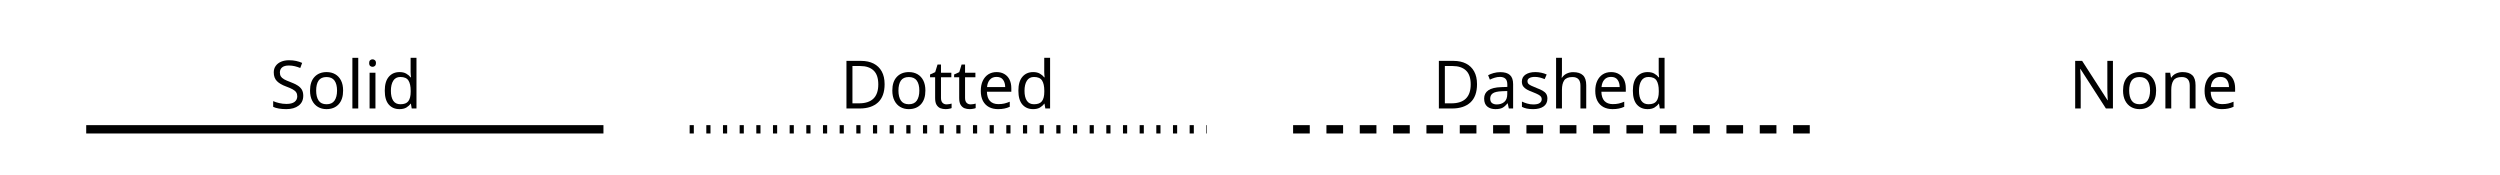
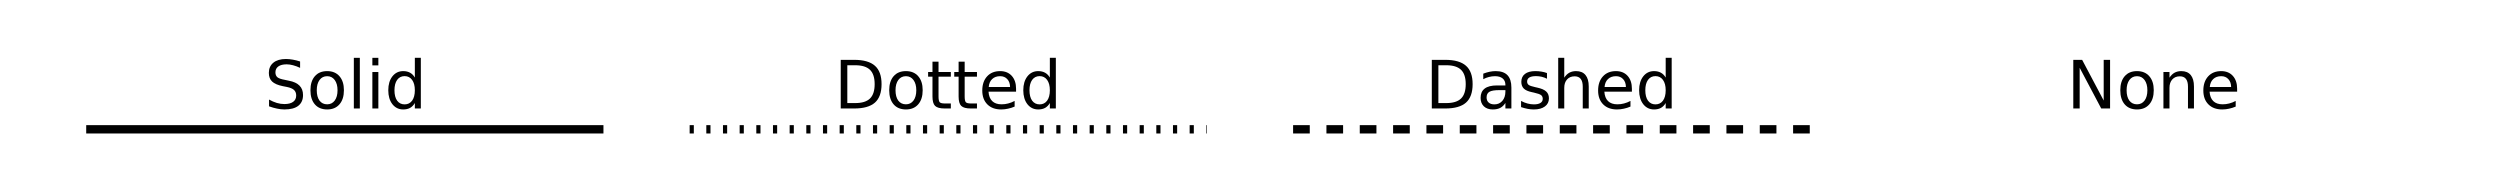
- <svg xmlns="http://www.w3.org/2000/svg" xmlns:xlink="http://www.w3.org/1999/xlink" width="600" height="42" viewBox="0 0 600 42">
+ <svg xmlns="http://www.w3.org/2000/svg" xmlns:xlink="http://www.w3.org/1999/xlink" width="600pt" height="42pt" viewBox="0 0 600 42" version="1.1">
  <defs>
    <g>
-       <g id="glyph-0-0">
-         <path d="M 8.031 -3.062 C 8.031 -2.039 7.66 -1.25 6.922 -0.688 C 6.191 -0.125 5.203 0.156 3.953 0.156 C 3.305 0.156 2.711 0.109 2.172 0.016 C 1.629 -0.078 1.176 -0.211 0.812 -0.391 L 0.812 -1.766 C 1.195 -1.586 1.676 -1.43 2.25 -1.297 C 2.82 -1.16 3.41 -1.094 4.016 -1.094 C 4.867 -1.094 5.508 -1.254 5.938 -1.578 C 6.375 -1.91 6.594 -2.359 6.594 -2.922 C 6.594 -3.297 6.508 -3.609 6.344 -3.859 C 6.188 -4.117 5.91 -4.359 5.516 -4.578 C 5.129 -4.797 4.594 -5.031 3.906 -5.281 C 2.938 -5.633 2.203 -6.066 1.703 -6.578 C 1.203 -7.086 0.953 -7.785 0.953 -8.672 C 0.953 -9.273 1.109 -9.789 1.422 -10.219 C 1.734 -10.656 2.16 -10.988 2.703 -11.219 C 3.254 -11.457 3.891 -11.578 4.609 -11.578 C 5.234 -11.578 5.805 -11.52 6.328 -11.406 C 6.859 -11.289 7.336 -11.133 7.766 -10.938 L 7.312 -9.719 C 6.914 -9.883 6.484 -10.023 6.016 -10.141 C 5.555 -10.254 5.078 -10.312 4.578 -10.312 C 3.859 -10.312 3.316 -10.16 2.953 -9.859 C 2.598 -9.555 2.422 -9.156 2.422 -8.656 C 2.422 -8.27 2.5 -7.945 2.656 -7.688 C 2.812 -7.438 3.07 -7.207 3.438 -7 C 3.801 -6.801 4.289 -6.586 4.906 -6.359 C 5.582 -6.109 6.148 -5.844 6.609 -5.562 C 7.078 -5.281 7.43 -4.941 7.672 -4.547 C 7.91 -4.148 8.031 -3.656 8.031 -3.062 Z M 8.031 -3.062 " />
-       </g>
-       <g id="glyph-0-1">
-         <path d="M 8.812 -4.297 C 8.812 -2.879 8.453 -1.781 7.734 -1 C 7.016 -0.227 6.039 0.156 4.812 0.156 C 4.062 0.156 3.391 -0.016 2.797 -0.359 C 2.203 -0.703 1.734 -1.207 1.391 -1.875 C 1.047 -2.539 0.875 -3.348 0.875 -4.297 C 0.875 -5.723 1.234 -6.816 1.953 -7.578 C 2.672 -8.348 3.641 -8.734 4.859 -8.734 C 5.641 -8.734 6.328 -8.562 6.922 -8.219 C 7.516 -7.875 7.977 -7.375 8.312 -6.719 C 8.645 -6.062 8.812 -5.254 8.812 -4.297 Z M 2.344 -4.297 C 2.344 -3.285 2.539 -2.484 2.938 -1.891 C 3.332 -1.305 3.969 -1.016 4.844 -1.016 C 5.707 -1.016 6.344 -1.305 6.75 -1.891 C 7.156 -2.484 7.359 -3.285 7.359 -4.297 C 7.359 -5.316 7.156 -6.113 6.75 -6.688 C 6.344 -7.258 5.703 -7.547 4.828 -7.547 C 3.953 -7.547 3.316 -7.258 2.922 -6.688 C 2.535 -6.113 2.344 -5.316 2.344 -4.297 Z M 2.344 -4.297 " />
-       </g>
-       <g id="glyph-0-2">
-         <path d="M 2.766 0 L 1.359 0 L 1.359 -12.156 L 2.766 -12.156 Z M 2.766 0 " />
-       </g>
-       <g id="glyph-0-3">
-         <path d="M 2.078 -11.797 C 2.297 -11.797 2.484 -11.723 2.641 -11.578 C 2.805 -11.43 2.891 -11.203 2.891 -10.891 C 2.891 -10.598 2.805 -10.375 2.641 -10.219 C 2.484 -10.07 2.297 -10 2.078 -10 C 1.848 -10 1.648 -10.07 1.484 -10.219 C 1.328 -10.375 1.25 -10.598 1.25 -10.891 C 1.25 -11.203 1.328 -11.43 1.484 -11.578 C 1.648 -11.723 1.848 -11.797 2.078 -11.797 Z M 2.766 -8.578 L 2.766 0 L 1.359 0 L 1.359 -8.578 Z M 2.766 -8.578 " />
-       </g>
-       <g id="glyph-0-4">
-         <path d="M 4.406 0.156 C 3.332 0.156 2.473 -0.211 1.828 -0.953 C 1.191 -1.691 0.875 -2.797 0.875 -4.266 C 0.875 -5.742 1.195 -6.859 1.844 -7.609 C 2.488 -8.359 3.348 -8.734 4.422 -8.734 C 5.078 -8.734 5.613 -8.609 6.031 -8.359 C 6.457 -8.117 6.805 -7.82 7.078 -7.469 L 7.172 -7.469 C 7.16 -7.613 7.141 -7.82 7.109 -8.094 C 7.086 -8.363 7.078 -8.578 7.078 -8.734 L 7.078 -12.156 L 8.484 -12.156 L 8.484 0 L 7.344 0 L 7.141 -1.156 L 7.078 -1.156 C 6.816 -0.789 6.473 -0.477 6.047 -0.219 C 5.617 0.031 5.07 0.156 4.406 0.156 Z M 4.625 -1.016 C 5.531 -1.016 6.164 -1.258 6.531 -1.75 C 6.906 -2.25 7.094 -3 7.094 -4 L 7.094 -4.25 C 7.094 -5.32 6.914 -6.141 6.562 -6.703 C 6.207 -7.273 5.555 -7.562 4.609 -7.562 C 3.848 -7.562 3.281 -7.258 2.906 -6.656 C 2.531 -6.062 2.344 -5.254 2.344 -4.234 C 2.344 -3.211 2.531 -2.422 2.906 -1.859 C 3.281 -1.297 3.852 -1.016 4.625 -1.016 Z M 4.625 -1.016 " />
-       </g>
-       <g id="glyph-0-5">
-         <path d="M 10.703 -5.828 C 10.703 -3.891 10.176 -2.43 9.125 -1.453 C 8.07 -0.484 6.609 0 4.734 0 L 1.547 0 L 1.547 -11.422 L 5.078 -11.422 C 6.223 -11.422 7.219 -11.207 8.062 -10.781 C 8.906 -10.352 9.555 -9.723 10.016 -8.891 C 10.473 -8.066 10.703 -7.047 10.703 -5.828 Z M 9.188 -5.781 C 9.188 -7.301 8.805 -8.414 8.047 -9.125 C 7.297 -9.832 6.234 -10.188 4.859 -10.188 L 2.984 -10.188 L 2.984 -1.234 L 4.547 -1.234 C 7.641 -1.234 9.188 -2.75 9.188 -5.781 Z M 9.188 -5.781 " />
-       </g>
-       <g id="glyph-0-6">
-         <path d="M 4.219 -0.984 C 4.438 -0.984 4.656 -1.004 4.875 -1.047 C 5.102 -1.086 5.285 -1.129 5.422 -1.172 L 5.422 -0.094 C 5.273 -0.02 5.062 0.035 4.781 0.078 C 4.508 0.129 4.242 0.156 3.984 0.156 C 3.535 0.156 3.117 0.082 2.734 -0.062 C 2.359 -0.219 2.051 -0.488 1.812 -0.875 C 1.582 -1.258 1.469 -1.801 1.469 -2.5 L 1.469 -7.484 L 0.25 -7.484 L 0.25 -8.156 L 1.484 -8.719 L 2.047 -10.547 L 2.875 -10.547 L 2.875 -8.578 L 5.359 -8.578 L 5.359 -7.484 L 2.875 -7.484 L 2.875 -2.531 C 2.875 -2.008 3 -1.617 3.25 -1.359 C 3.5 -1.109 3.82 -0.984 4.219 -0.984 Z M 4.219 -0.984 " />
-       </g>
-       <g id="glyph-0-7">
-         <path d="M 4.672 -8.734 C 5.41 -8.734 6.039 -8.57 6.562 -8.25 C 7.094 -7.938 7.5 -7.488 7.781 -6.906 C 8.062 -6.32 8.203 -5.641 8.203 -4.859 L 8.203 -4.016 L 2.344 -4.016 C 2.363 -3.047 2.609 -2.305 3.078 -1.797 C 3.555 -1.297 4.223 -1.047 5.078 -1.047 C 5.617 -1.047 6.098 -1.094 6.516 -1.188 C 6.941 -1.289 7.379 -1.438 7.828 -1.625 L 7.828 -0.406 C 7.391 -0.207 6.957 -0.066 6.531 0.016 C 6.102 0.109 5.598 0.156 5.016 0.156 C 4.203 0.156 3.484 -0.004 2.859 -0.328 C 2.234 -0.66 1.742 -1.156 1.391 -1.812 C 1.047 -2.469 0.875 -3.27 0.875 -4.219 C 0.875 -5.156 1.031 -5.957 1.344 -6.625 C 1.664 -7.301 2.109 -7.82 2.672 -8.188 C 3.242 -8.551 3.91 -8.734 4.672 -8.734 Z M 4.656 -7.578 C 3.977 -7.578 3.445 -7.359 3.062 -6.922 C 2.676 -6.492 2.445 -5.898 2.375 -5.141 L 6.734 -5.141 C 6.723 -5.859 6.551 -6.441 6.219 -6.891 C 5.895 -7.348 5.375 -7.578 4.656 -7.578 Z M 4.656 -7.578 " />
-       </g>
-       <g id="glyph-0-8">
-         <path d="M 4.609 -8.719 C 5.648 -8.719 6.422 -8.488 6.922 -8.031 C 7.43 -7.57 7.688 -6.844 7.688 -5.844 L 7.688 0 L 6.656 0 L 6.391 -1.219 L 6.312 -1.219 C 5.945 -0.75 5.555 -0.398 5.141 -0.172 C 4.734 0.047 4.164 0.156 3.438 0.156 C 2.656 0.156 2.008 -0.047 1.5 -0.453 C 0.988 -0.867 0.734 -1.516 0.734 -2.391 C 0.734 -3.234 1.066 -3.891 1.734 -4.359 C 2.41 -4.828 3.445 -5.082 4.844 -5.125 L 6.297 -5.172 L 6.297 -5.688 C 6.297 -6.395 6.141 -6.883 5.828 -7.156 C 5.523 -7.438 5.094 -7.578 4.531 -7.578 C 4.082 -7.578 3.656 -7.508 3.25 -7.375 C 2.844 -7.25 2.461 -7.098 2.109 -6.922 L 1.688 -7.984 C 2.051 -8.18 2.488 -8.352 3 -8.5 C 3.52 -8.645 4.055 -8.719 4.609 -8.719 Z M 5.031 -4.141 C 3.957 -4.098 3.211 -3.926 2.797 -3.625 C 2.391 -3.332 2.188 -2.914 2.188 -2.375 C 2.188 -1.883 2.332 -1.523 2.625 -1.297 C 2.926 -1.078 3.305 -0.969 3.766 -0.969 C 4.484 -0.969 5.082 -1.164 5.562 -1.562 C 6.039 -1.969 6.281 -2.586 6.281 -3.422 L 6.281 -4.188 Z M 5.031 -4.141 " />
-       </g>
-       <g id="glyph-0-9">
-         <path d="M 6.938 -2.375 C 6.938 -1.539 6.629 -0.91 6.016 -0.484 C 5.398 -0.055 4.566 0.156 3.516 0.156 C 2.922 0.156 2.406 0.109 1.969 0.016 C 1.539 -0.078 1.16 -0.211 0.828 -0.391 L 0.828 -1.656 C 1.172 -1.488 1.582 -1.332 2.062 -1.188 C 2.551 -1.039 3.047 -0.969 3.547 -0.969 C 4.266 -0.969 4.781 -1.082 5.094 -1.312 C 5.414 -1.539 5.578 -1.848 5.578 -2.234 C 5.578 -2.453 5.52 -2.645 5.406 -2.812 C 5.289 -2.988 5.078 -3.16 4.766 -3.328 C 4.461 -3.492 4.031 -3.688 3.469 -3.906 C 2.914 -4.113 2.441 -4.32 2.047 -4.531 C 1.648 -4.75 1.344 -5.008 1.125 -5.312 C 0.914 -5.613 0.812 -6 0.812 -6.469 C 0.812 -7.188 1.109 -7.742 1.703 -8.141 C 2.297 -8.535 3.07 -8.734 4.031 -8.734 C 4.551 -8.734 5.035 -8.68 5.484 -8.578 C 5.941 -8.484 6.367 -8.344 6.766 -8.156 L 6.281 -7.047 C 5.926 -7.191 5.551 -7.316 5.156 -7.422 C 4.758 -7.523 4.352 -7.578 3.938 -7.578 C 3.363 -7.578 2.922 -7.484 2.609 -7.297 C 2.305 -7.117 2.156 -6.867 2.156 -6.547 C 2.156 -6.305 2.223 -6.102 2.359 -5.938 C 2.504 -5.781 2.738 -5.625 3.062 -5.469 C 3.383 -5.312 3.82 -5.125 4.375 -4.906 C 4.914 -4.707 5.379 -4.5 5.766 -4.281 C 6.148 -4.07 6.441 -3.816 6.641 -3.516 C 6.836 -3.211 6.938 -2.832 6.938 -2.375 Z M 6.938 -2.375 " />
-       </g>
-       <g id="glyph-0-10">
-         <path d="M 2.766 -8.594 C 2.766 -8.164 2.738 -7.766 2.688 -7.391 L 2.781 -7.391 C 3.062 -7.828 3.438 -8.156 3.906 -8.375 C 4.383 -8.602 4.898 -8.719 5.453 -8.719 C 6.504 -8.719 7.289 -8.469 7.812 -7.969 C 8.332 -7.477 8.594 -6.68 8.594 -5.578 L 8.594 0 L 7.203 0 L 7.203 -5.484 C 7.203 -6.859 6.562 -7.547 5.281 -7.547 C 4.32 -7.547 3.66 -7.273 3.297 -6.734 C 2.941 -6.203 2.766 -5.438 2.766 -4.438 L 2.766 0 L 1.359 0 L 1.359 -12.156 L 2.766 -12.156 Z M 2.766 -8.594 " />
-       </g>
-       <g id="glyph-0-11">
-         <path d="M 10.609 0 L 8.922 0 L 2.812 -9.484 L 2.75 -9.484 C 2.77 -9.109 2.797 -8.645 2.828 -8.094 C 2.859 -7.539 2.875 -6.973 2.875 -6.391 L 2.875 0 L 1.547 0 L 1.547 -11.422 L 3.219 -11.422 L 9.312 -1.969 L 9.375 -1.969 C 9.363 -2.133 9.348 -2.391 9.328 -2.734 C 9.316 -3.078 9.301 -3.453 9.281 -3.859 C 9.27 -4.266 9.266 -4.633 9.266 -4.969 L 9.266 -11.422 L 10.609 -11.422 Z M 10.609 0 " />
-       </g>
-       <g id="glyph-0-12">
-         <path d="M 5.484 -8.734 C 6.516 -8.734 7.289 -8.484 7.812 -7.984 C 8.332 -7.492 8.594 -6.691 8.594 -5.578 L 8.594 0 L 7.203 0 L 7.203 -5.484 C 7.203 -6.859 6.562 -7.547 5.281 -7.547 C 4.332 -7.547 3.676 -7.281 3.312 -6.75 C 2.945 -6.219 2.766 -5.453 2.766 -4.453 L 2.766 0 L 1.359 0 L 1.359 -8.578 L 2.5 -8.578 L 2.703 -7.406 L 2.781 -7.406 C 3.062 -7.852 3.445 -8.188 3.938 -8.406 C 4.426 -8.625 4.941 -8.734 5.484 -8.734 Z M 5.484 -8.734 " />
-       </g>
+       <symbol overflow="visible" id="glyph0-0">
+         <path style="stroke:none;" d="M 0.797 2.828 L 0.797 -11.281 L 8.797 -11.281 L 8.797 2.828 Z M 1.703 1.938 L 7.906 1.938 L 7.906 -10.391 L 1.703 -10.391 Z M 1.703 1.938 " />
+       </symbol>
+       <symbol overflow="visible" id="glyph0-1">
+         <path style="stroke:none;" d="M 8.562 -11.281 L 8.562 -9.75 C 7.969 -10.031 7.406 -10.238 6.875 -10.375 C 6.344 -10.52 5.828 -10.594 5.328 -10.594 C 4.473 -10.594 3.812 -10.426 3.344 -10.094 C 2.875 -9.758 2.641 -9.285 2.641 -8.672 C 2.641 -8.16 2.797 -7.77 3.109 -7.5 C 3.422 -7.238 4.008 -7.031 4.875 -6.875 L 5.828 -6.672 C 7.004 -6.453 7.867 -6.055 8.422 -5.484 C 8.984 -4.922 9.266 -4.164 9.266 -3.219 C 9.266 -2.094 8.883 -1.234 8.125 -0.641 C 7.375 -0.055 6.266 0.234 4.797 0.234 C 4.242 0.234 3.656 0.164 3.031 0.031 C 2.414 -0.094 1.773 -0.273 1.109 -0.516 L 1.109 -2.141 C 1.742 -1.785 2.367 -1.516 2.984 -1.328 C 3.598 -1.148 4.203 -1.062 4.797 -1.062 C 5.703 -1.062 6.398 -1.238 6.891 -1.594 C 7.379 -1.945 7.625 -2.453 7.625 -3.109 C 7.625 -3.68 7.445 -4.129 7.094 -4.453 C 6.738 -4.773 6.16 -5.016 5.359 -5.172 L 4.406 -5.359 C 3.227 -5.598 2.375 -5.969 1.844 -6.469 C 1.32 -6.969 1.062 -7.66 1.062 -8.547 C 1.062 -9.578 1.422 -10.391 2.141 -10.984 C 2.867 -11.578 3.875 -11.875 5.156 -11.875 C 5.695 -11.875 6.25 -11.82 6.812 -11.719 C 7.383 -11.625 7.969 -11.477 8.562 -11.281 Z M 8.562 -11.281 " />
+       </symbol>
+       <symbol overflow="visible" id="glyph0-2">
+         <path style="stroke:none;" d="M 4.906 -7.75 C 4.133 -7.75 3.523 -7.445 3.078 -6.844 C 2.629 -6.238 2.406 -5.414 2.406 -4.375 C 2.406 -3.32 2.625 -2.492 3.062 -1.891 C 3.508 -1.297 4.125 -1 4.906 -1 C 5.664 -1 6.27 -1.301 6.719 -1.906 C 7.164 -2.508 7.391 -3.332 7.391 -4.375 C 7.391 -5.406 7.164 -6.223 6.719 -6.828 C 6.27 -7.441 5.664 -7.75 4.906 -7.75 Z M 4.906 -8.969 C 6.156 -8.969 7.133 -8.562 7.844 -7.75 C 8.562 -6.938 8.922 -5.812 8.922 -4.375 C 8.922 -2.938 8.562 -1.805 7.844 -0.984 C 7.133 -0.172 6.156 0.234 4.906 0.234 C 3.645 0.234 2.66 -0.172 1.953 -0.984 C 1.242 -1.805 0.891 -2.938 0.891 -4.375 C 0.891 -5.812 1.242 -6.938 1.953 -7.75 C 2.66 -8.562 3.645 -8.969 4.906 -8.969 Z M 4.906 -8.969 " />
+       </symbol>
+       <symbol overflow="visible" id="glyph0-3">
+         <path style="stroke:none;" d="M 1.516 -12.156 L 2.953 -12.156 L 2.953 0 L 1.516 0 Z M 1.516 -12.156 " />
+       </symbol>
+       <symbol overflow="visible" id="glyph0-4">
+         <path style="stroke:none;" d="M 1.516 -8.75 L 2.953 -8.75 L 2.953 0 L 1.516 0 Z M 1.516 -12.156 L 2.953 -12.156 L 2.953 -10.344 L 1.516 -10.344 Z M 1.516 -12.156 " />
+       </symbol>
+       <symbol overflow="visible" id="glyph0-5">
+         <path style="stroke:none;" d="M 7.266 -7.422 L 7.266 -12.156 L 8.703 -12.156 L 8.703 0 L 7.266 0 L 7.266 -1.312 C 6.961 -0.789 6.582 -0.398 6.125 -0.141 C 5.664 0.109 5.113 0.234 4.469 0.234 C 3.406 0.234 2.539 -0.188 1.875 -1.031 C 1.219 -1.883 0.891 -3 0.891 -4.375 C 0.891 -5.75 1.219 -6.859 1.875 -7.703 C 2.539 -8.547 3.406 -8.969 4.469 -8.969 C 5.113 -8.969 5.664 -8.836 6.125 -8.578 C 6.582 -8.328 6.961 -7.941 7.266 -7.422 Z M 2.375 -4.375 C 2.375 -3.312 2.586 -2.477 3.016 -1.875 C 3.453 -1.281 4.051 -0.984 4.812 -0.984 C 5.57 -0.984 6.172 -1.281 6.609 -1.875 C 7.047 -2.477 7.266 -3.312 7.266 -4.375 C 7.266 -5.426 7.047 -6.254 6.609 -6.859 C 6.172 -7.461 5.57 -7.766 4.812 -7.766 C 4.051 -7.766 3.453 -7.461 3.016 -6.859 C 2.586 -6.254 2.375 -5.426 2.375 -4.375 Z M 2.375 -4.375 " />
+       </symbol>
+       <symbol overflow="visible" id="glyph0-6">
+         <path style="stroke:none;" d="M 3.156 -10.375 L 3.156 -1.297 L 5.062 -1.297 C 6.664 -1.297 7.844 -1.66 8.594 -2.391 C 9.344 -3.117 9.719 -4.27 9.719 -5.844 C 9.719 -7.406 9.344 -8.551 8.594 -9.281 C 7.844 -10.008 6.664 -10.375 5.062 -10.375 Z M 1.578 -11.672 L 4.812 -11.672 C 7.07 -11.672 8.727 -11.195 9.781 -10.25 C 10.844 -9.312 11.375 -7.844 11.375 -5.844 C 11.375 -3.832 10.844 -2.352 9.781 -1.406 C 8.719 -0.469 7.062 0 4.812 0 L 1.578 0 Z M 1.578 -11.672 " />
+       </symbol>
+       <symbol overflow="visible" id="glyph0-7">
+         <path style="stroke:none;" d="M 2.938 -11.234 L 2.938 -8.75 L 5.891 -8.75 L 5.891 -7.641 L 2.938 -7.641 L 2.938 -2.891 C 2.938 -2.172 3.031 -1.707 3.219 -1.5 C 3.414 -1.301 3.816 -1.203 4.422 -1.203 L 5.891 -1.203 L 5.891 0 L 4.422 0 C 3.305 0 2.535 -0.207 2.109 -0.625 C 1.691 -1.039 1.484 -1.797 1.484 -2.891 L 1.484 -7.641 L 0.438 -7.641 L 0.438 -8.75 L 1.484 -8.75 L 1.484 -11.234 Z M 2.938 -11.234 " />
+       </symbol>
+       <symbol overflow="visible" id="glyph0-8">
+         <path style="stroke:none;" d="M 9 -4.734 L 9 -4.031 L 2.391 -4.031 C 2.453 -3.039 2.75 -2.285 3.281 -1.766 C 3.812 -1.254 4.555 -1 5.516 -1 C 6.066 -1 6.598 -1.066 7.109 -1.203 C 7.629 -1.336 8.145 -1.539 8.656 -1.812 L 8.656 -0.453 C 8.145 -0.234 7.617 -0.066 7.078 0.047 C 6.535 0.172 5.984 0.234 5.422 0.234 C 4.023 0.234 2.922 -0.172 2.109 -0.984 C 1.297 -1.805 0.891 -2.91 0.891 -4.297 C 0.891 -5.723 1.273 -6.859 2.047 -7.703 C 2.816 -8.547 3.859 -8.969 5.172 -8.969 C 6.348 -8.969 7.281 -8.586 7.969 -7.828 C 8.656 -7.066 9 -6.035 9 -4.734 Z M 7.562 -5.156 C 7.551 -5.945 7.328 -6.578 6.891 -7.047 C 6.461 -7.516 5.895 -7.75 5.188 -7.75 C 4.383 -7.75 3.742 -7.52 3.266 -7.062 C 2.785 -6.613 2.508 -5.977 2.438 -5.156 Z M 7.562 -5.156 " />
+       </symbol>
+       <symbol overflow="visible" id="glyph0-9">
+         <path style="stroke:none;" d="M 5.484 -4.406 C 4.328 -4.406 3.523 -4.27 3.078 -4 C 2.629 -3.738 2.406 -3.285 2.406 -2.641 C 2.406 -2.129 2.57 -1.723 2.906 -1.422 C 3.238 -1.129 3.695 -0.984 4.281 -0.984 C 5.07 -0.984 5.707 -1.266 6.188 -1.828 C 6.676 -2.391 6.922 -3.141 6.922 -4.078 L 6.922 -4.406 Z M 8.359 -5 L 8.359 0 L 6.922 0 L 6.922 -1.328 C 6.586 -0.797 6.176 -0.398 5.688 -0.141 C 5.195 0.109 4.598 0.234 3.891 0.234 C 2.992 0.234 2.281 -0.016 1.75 -0.516 C 1.227 -1.023 0.969 -1.703 0.969 -2.547 C 0.969 -3.535 1.297 -4.281 1.953 -4.781 C 2.609 -5.281 3.594 -5.531 4.906 -5.531 L 6.922 -5.531 L 6.922 -5.672 C 6.922 -6.328 6.703 -6.836 6.266 -7.203 C 5.828 -7.566 5.219 -7.75 4.438 -7.75 C 3.938 -7.75 3.445 -7.688 2.969 -7.562 C 2.5 -7.445 2.047 -7.27 1.609 -7.031 L 1.609 -8.359 C 2.129 -8.555 2.633 -8.707 3.125 -8.812 C 3.625 -8.914 4.109 -8.969 4.578 -8.969 C 5.848 -8.969 6.797 -8.641 7.422 -7.984 C 8.047 -7.328 8.359 -6.332 8.359 -5 Z M 8.359 -5 " />
+       </symbol>
+       <symbol overflow="visible" id="glyph0-10">
+         <path style="stroke:none;" d="M 7.094 -8.5 L 7.094 -7.141 C 6.688 -7.348 6.266 -7.504 5.828 -7.609 C 5.391 -7.711 4.938 -7.766 4.469 -7.766 C 3.75 -7.766 3.211 -7.656 2.859 -7.438 C 2.504 -7.219 2.328 -6.891 2.328 -6.453 C 2.328 -6.117 2.453 -5.852 2.703 -5.656 C 2.961 -5.469 3.477 -5.289 4.25 -5.125 L 4.734 -5.016 C 5.754 -4.797 6.477 -4.484 6.906 -4.078 C 7.344 -3.68 7.562 -3.129 7.562 -2.422 C 7.562 -1.609 7.238 -0.961 6.594 -0.484 C 5.945 -0.004 5.062 0.234 3.938 0.234 C 3.469 0.234 2.977 0.188 2.469 0.094 C 1.969 0 1.438 -0.141 0.875 -0.328 L 0.875 -1.812 C 1.406 -1.531 1.926 -1.32 2.438 -1.188 C 2.957 -1.051 3.469 -0.984 3.969 -0.984 C 4.645 -0.984 5.164 -1.098 5.531 -1.328 C 5.895 -1.555 6.078 -1.883 6.078 -2.312 C 6.078 -2.695 5.945 -2.992 5.688 -3.203 C 5.426 -3.41 4.848 -3.613 3.953 -3.812 L 3.453 -3.922 C 2.566 -4.109 1.926 -4.395 1.531 -4.781 C 1.133 -5.176 0.938 -5.711 0.938 -6.391 C 0.938 -7.211 1.227 -7.848 1.812 -8.297 C 2.395 -8.742 3.223 -8.969 4.297 -8.969 C 4.828 -8.969 5.328 -8.926 5.797 -8.844 C 6.266 -8.77 6.695 -8.656 7.094 -8.5 Z M 7.094 -8.5 " />
+       </symbol>
+       <symbol overflow="visible" id="glyph0-11">
+         <path style="stroke:none;" d="M 8.781 -5.281 L 8.781 0 L 7.344 0 L 7.344 -5.234 C 7.344 -6.066 7.18 -6.688 6.859 -7.094 C 6.535 -7.508 6.051 -7.719 5.406 -7.719 C 4.633 -7.719 4.023 -7.469 3.578 -6.969 C 3.129 -6.477 2.906 -5.805 2.906 -4.953 L 2.906 0 L 1.453 0 L 1.453 -12.156 L 2.906 -12.156 L 2.906 -7.391 C 3.25 -7.922 3.648 -8.316 4.109 -8.578 C 4.578 -8.836 5.117 -8.969 5.734 -8.969 C 6.734 -8.969 7.488 -8.656 8 -8.031 C 8.52 -7.406 8.781 -6.488 8.781 -5.281 Z M 8.781 -5.281 " />
+       </symbol>
+       <symbol overflow="visible" id="glyph0-12">
+         <path style="stroke:none;" d="M 1.578 -11.672 L 3.703 -11.672 L 8.875 -1.906 L 8.875 -11.672 L 10.406 -11.672 L 10.406 0 L 8.281 0 L 3.109 -9.766 L 3.109 0 L 1.578 0 Z M 1.578 -11.672 " />
+       </symbol>
+       <symbol overflow="visible" id="glyph0-13">
+         <path style="stroke:none;" d="M 8.781 -5.281 L 8.781 0 L 7.344 0 L 7.344 -5.234 C 7.344 -6.066 7.18 -6.688 6.859 -7.094 C 6.535 -7.508 6.051 -7.719 5.406 -7.719 C 4.633 -7.719 4.023 -7.469 3.578 -6.969 C 3.129 -6.477 2.906 -5.805 2.906 -4.953 L 2.906 0 L 1.453 0 L 1.453 -8.75 L 2.906 -8.75 L 2.906 -7.391 C 3.25 -7.922 3.648 -8.316 4.109 -8.578 C 4.578 -8.836 5.117 -8.969 5.734 -8.969 C 6.734 -8.969 7.488 -8.656 8 -8.031 C 8.52 -7.406 8.781 -6.488 8.781 -5.281 Z M 8.781 -5.281 " />
+       </symbol>
    </g>
  </defs>
-   <rect x="-60" y="-4.2" width="720" height="50.4" fill="rgb(100%, 100%, 100%)" fill-opacity="1" />
-   <path fill="none" stroke-width="2" stroke-linecap="butt" stroke-linejoin="miter" stroke="rgb(0%, 0%, 0%)" stroke-opacity="1" stroke-miterlimit="10" d="M 20.691 31.035 L 144.828 31.035 " />
-   <g fill="rgb(0%, 0%, 0%)" fill-opacity="1">
-     <use xlink:href="#glyph-0-0" x="64.75" y="26.035" />
-     <use xlink:href="#glyph-0-1" x="73.534" y="26.035" />
-     <use xlink:href="#glyph-0-2" x="83.214" y="26.035" />
-     <use xlink:href="#glyph-0-3" x="87.342" y="26.035" />
-     <use xlink:href="#glyph-0-4" x="91.47" y="26.035" />
-   </g>
-   <path fill="none" stroke-width="2" stroke-linecap="butt" stroke-linejoin="miter" stroke="rgb(0%, 0%, 0%)" stroke-opacity="1" stroke-dasharray="1 3" stroke-miterlimit="10" d="M 165.516 31.035 L 289.656 31.035 " />
-   <g fill="rgb(0%, 0%, 0%)" fill-opacity="1">
-     <use xlink:href="#glyph-0-5" x="201.602" y="26.035" />
-     <use xlink:href="#glyph-0-1" x="213.282" y="26.035" />
-     <use xlink:href="#glyph-0-6" x="222.962" y="26.035" />
-     <use xlink:href="#glyph-0-6" x="228.738" y="26.035" />
-     <use xlink:href="#glyph-0-7" x="234.514" y="26.035" />
-     <use xlink:href="#glyph-0-4" x="243.538" y="26.035" />
-   </g>
-   <path fill="none" stroke-width="2" stroke-linecap="butt" stroke-linejoin="miter" stroke="rgb(0%, 0%, 0%)" stroke-opacity="1" stroke-dasharray="4 4" stroke-miterlimit="10" d="M 310.344 31.035 L 434.484 31.035 " />
-   <g fill="rgb(0%, 0%, 0%)" fill-opacity="1">
-     <use xlink:href="#glyph-0-5" x="343.781" y="26.035" />
-     <use xlink:href="#glyph-0-8" x="355.461" y="26.035" />
-     <use xlink:href="#glyph-0-9" x="364.437" y="26.035" />
-     <use xlink:href="#glyph-0-10" x="372.101" y="26.035" />
-     <use xlink:href="#glyph-0-7" x="381.989" y="26.035" />
-     <use xlink:href="#glyph-0-4" x="391.013" y="26.035" />
-   </g>
-   <g fill="rgb(0%, 0%, 0%)" fill-opacity="1">
-     <use xlink:href="#glyph-0-11" x="496.496" y="26.035" />
-     <use xlink:href="#glyph-0-1" x="508.656" y="26.035" />
-     <use xlink:href="#glyph-0-12" x="518.336" y="26.035" />
-     <use xlink:href="#glyph-0-7" x="528.224" y="26.035" />
+   <g id="surface1">
+     <rect x="0" y="0" width="600" height="42" style="fill:rgb(100%,100%,100%);fill-opacity:1;stroke:none;" />
+     <path style="fill:none;stroke-width:2;stroke-linecap:butt;stroke-linejoin:miter;stroke:rgb(0%,0%,0%);stroke-opacity:1;stroke-miterlimit:10;" d="M 20.691 31.035 L 144.828 31.035 " />
+     <g style="fill:rgb(0%,0%,0%);fill-opacity:1;">
+       <use xlink:href="#glyph0-1" x="63.461" y="26.035" />
+       <use xlink:href="#glyph0-2" x="73.617" y="26.035" />
+       <use xlink:href="#glyph0-3" x="83.406" y="26.035" />
+       <use xlink:href="#glyph0-4" x="87.852" y="26.035" />
+       <use xlink:href="#glyph0-5" x="92.297" y="26.035" />
+     </g>
+     <path style="fill:none;stroke-width:2;stroke-linecap:butt;stroke-linejoin:miter;stroke:rgb(0%,0%,0%);stroke-opacity:1;stroke-dasharray:1,3;stroke-miterlimit:10;" d="M 165.516 31.035 L 289.656 31.035 " />
+     <g style="fill:rgb(0%,0%,0%);fill-opacity:1;">
+       <use xlink:href="#glyph0-6" x="200.199" y="26.035" />
+       <use xlink:href="#glyph0-2" x="212.52" y="26.035" />
+       <use xlink:href="#glyph0-7" x="222.309" y="26.035" />
+       <use xlink:href="#glyph0-7" x="228.582" y="26.035" />
+       <use xlink:href="#glyph0-8" x="234.855" y="26.035" />
+       <use xlink:href="#glyph0-5" x="244.699" y="26.035" />
+     </g>
+     <path style="fill:none;stroke-width:2;stroke-linecap:butt;stroke-linejoin:miter;stroke:rgb(0%,0%,0%);stroke-opacity:1;stroke-dasharray:4,4;stroke-miterlimit:10;" d="M 310.344 31.035 L 434.484 31.035 " />
+     <g style="fill:rgb(0%,0%,0%);fill-opacity:1;">
+       <use xlink:href="#glyph0-6" x="342.055" y="26.035" />
+       <use xlink:href="#glyph0-9" x="354.375" y="26.035" />
+       <use xlink:href="#glyph0-10" x="364.18" y="26.035" />
+       <use xlink:href="#glyph0-11" x="372.516" y="26.035" />
+       <use xlink:href="#glyph0-8" x="382.656" y="26.035" />
+       <use xlink:href="#glyph0-5" x="392.5" y="26.035" />
+     </g>
+     <g style="fill:rgb(0%,0%,0%);fill-opacity:1;">
+       <use xlink:href="#glyph0-12" x="496.012" y="26.035" />
+       <use xlink:href="#glyph0-2" x="507.98" y="26.035" />
+       <use xlink:href="#glyph0-13" x="517.77" y="26.035" />
+       <use xlink:href="#glyph0-8" x="527.91" y="26.035" />
+     </g>
  </g>
</svg>
